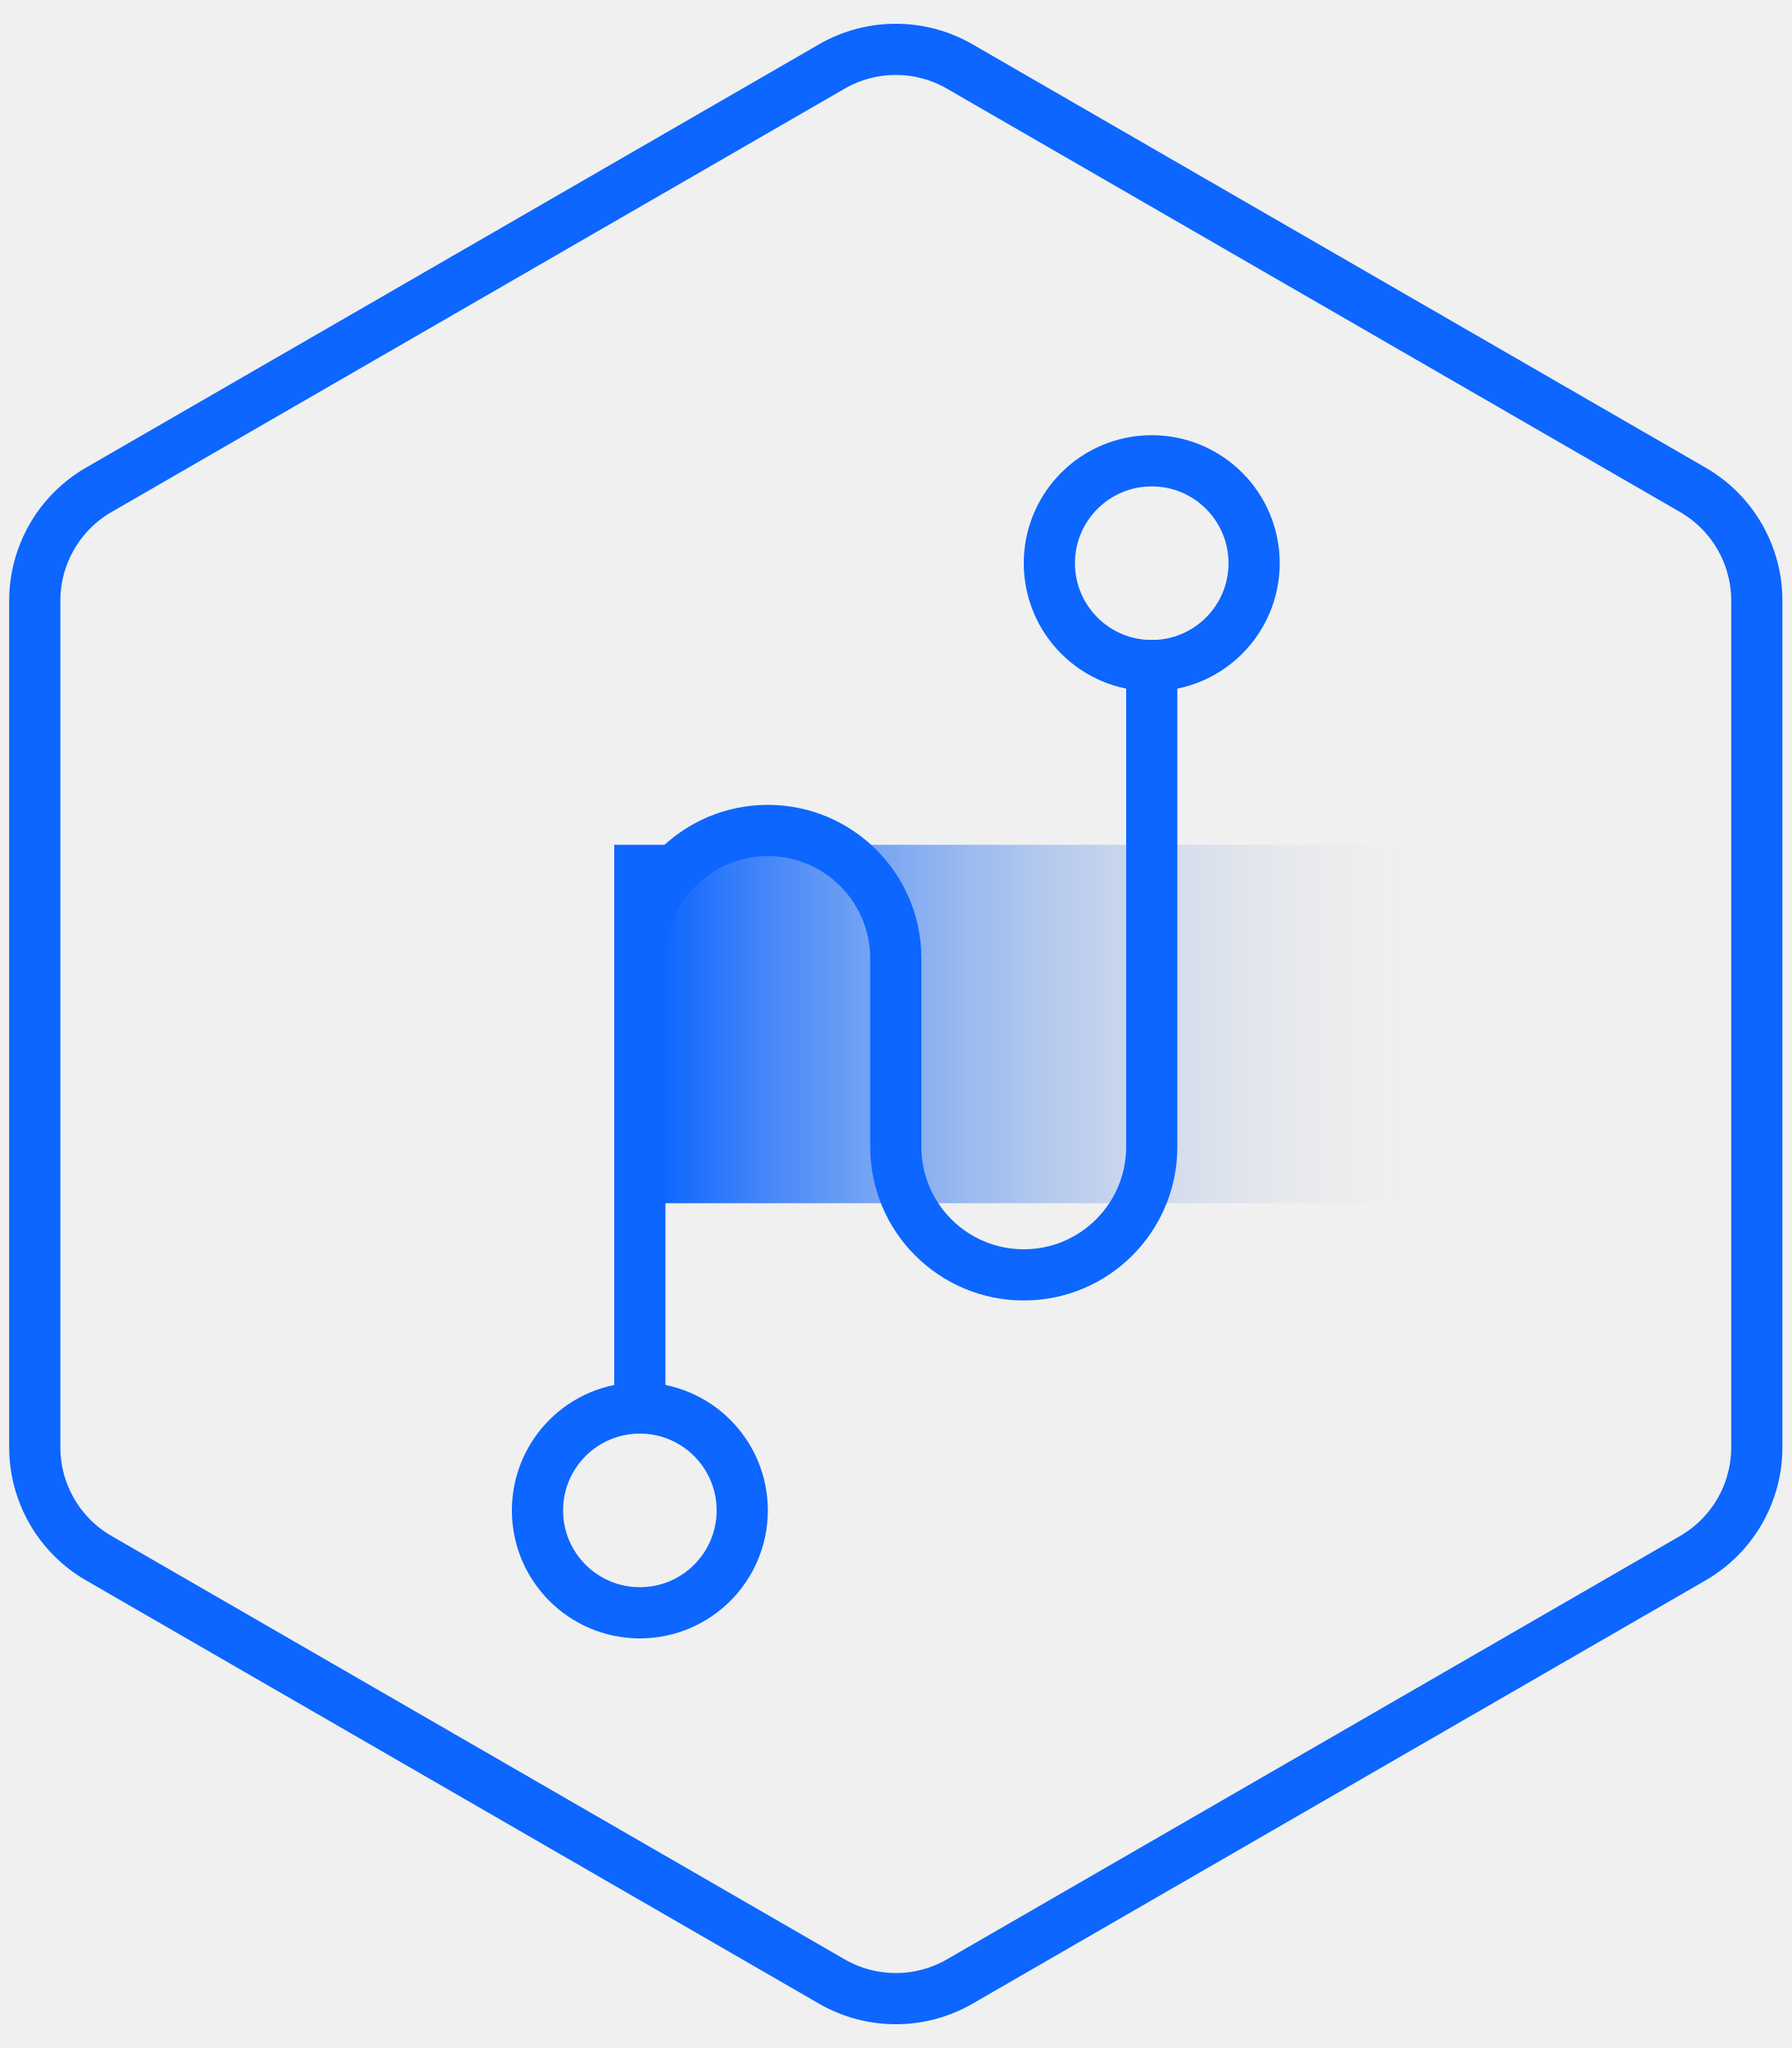
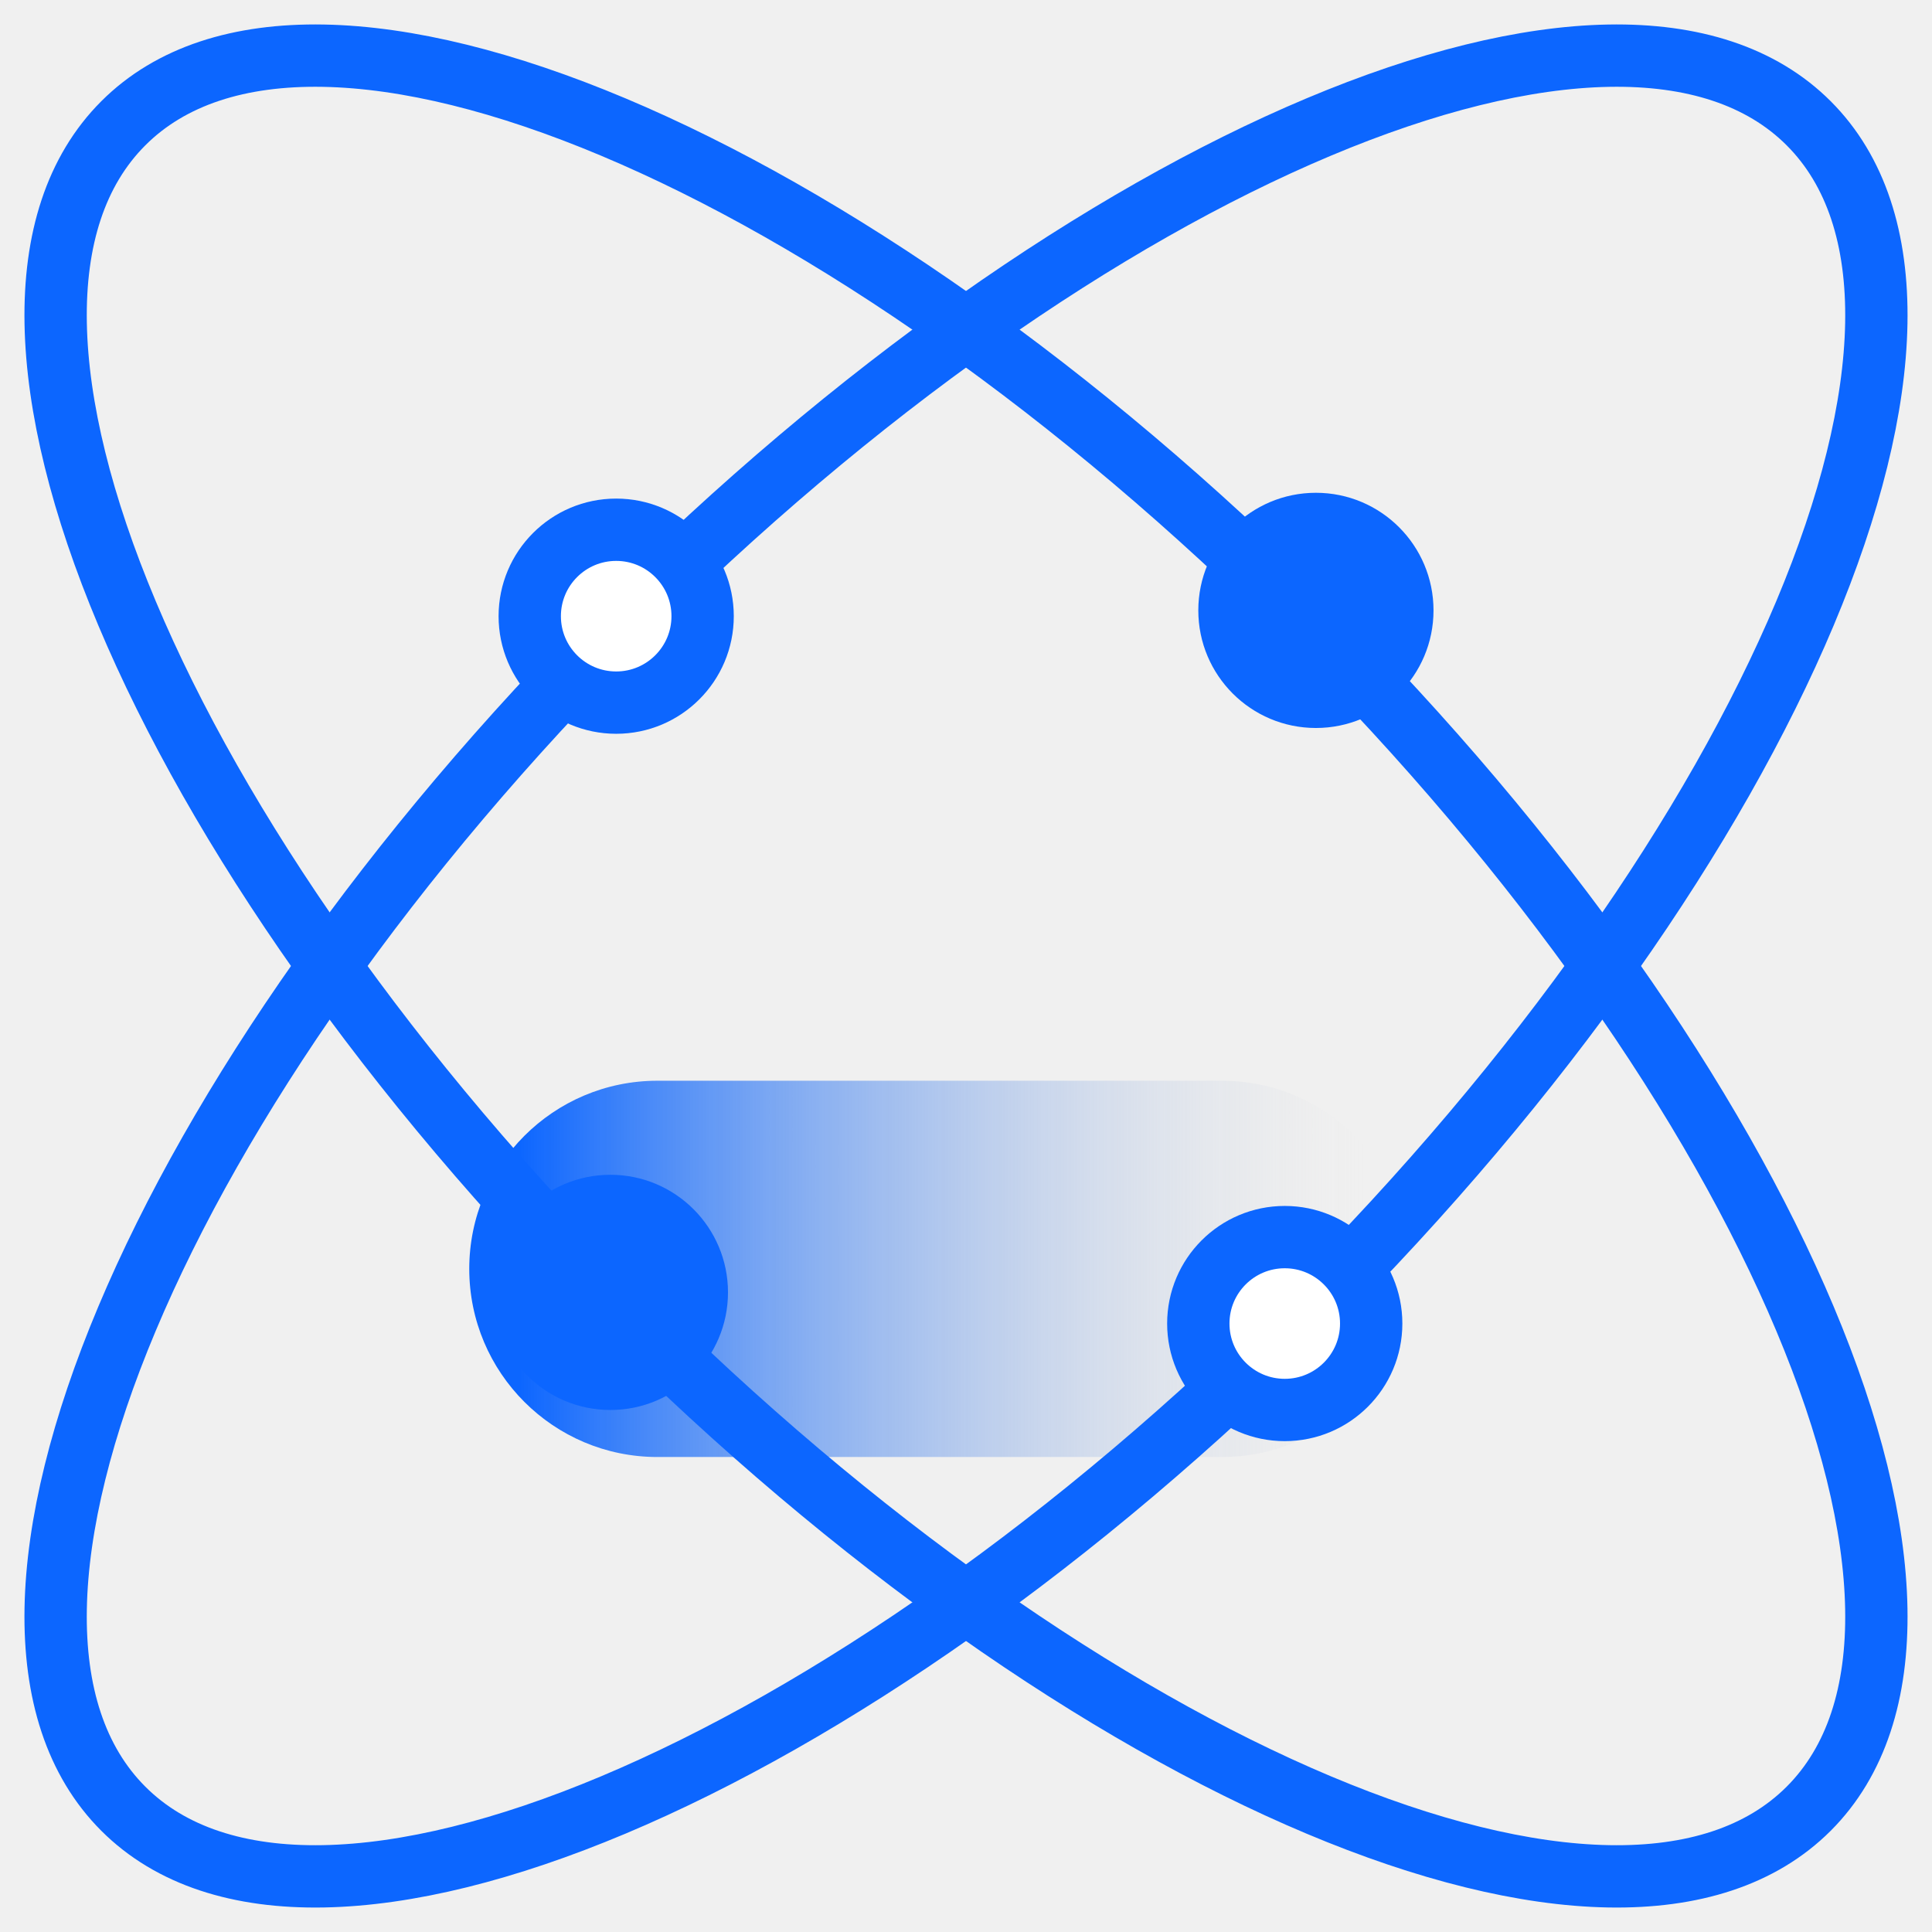
- <svg xmlns="http://www.w3.org/2000/svg" width="70px" height="80px" viewBox="0 0 70 80" version="1.1">
+ <svg xmlns="http://www.w3.org/2000/svg" width="62px" height="62px" viewBox="0 0 62 62" version="1.1">
  <defs>
    <linearGradient x1="5.179%" y1="50%" x2="95.245%" y2="50%" id="linearGradient-1">
      <stop stop-color="#0C66FF" offset="0%" />
      <stop stop-color="#D8D8D8" stop-opacity="0" offset="100%" />
    </linearGradient>
  </defs>
-   <g id="页面-1" stroke="none" stroke-width="1" fill="none" fill-rule="evenodd">
-     <g id="研究方向" transform="translate(-1413, -1438)">
-       <g id="编组-7备份-2" transform="translate(1408, 1438)">
-         <path d="M42.5,2.598 C41.726,2.151 40.863,1.928 40,1.928 C39.137,1.928 38.274,2.151 37.5,2.598 L8.859,19.134 C8.085,19.581 7.46,20.217 7.029,20.964 C6.597,21.712 6.359,22.571 6.359,23.464 L6.359,56.536 C6.359,57.429 6.597,58.288 7.029,59.036 C7.46,59.783 8.085,60.419 8.859,60.866 L37.5,77.402 C39.047,78.295 40.953,78.295 42.5,77.402 L71.141,60.866 C72.688,59.973 73.641,58.322 73.641,56.536 L73.641,23.464 C73.641,22.571 73.403,21.712 72.971,20.964 C72.54,20.217 71.915,19.581 71.141,19.134 L42.5,2.598 Z" id="多边形备份-2" stroke="#0C66FF" stroke-width="2" />
-         <rect id="矩形备份-8" fill="url(#linearGradient-1)" x="29" y="33" width="33" height="14" />
-         <g id="编组-4" transform="translate(24.5, 17)" stroke="#0C66FF" stroke-width="2">
-           <path d="M5.5,39 L5.5,20.44 C5.5,17.679 7.739,15.44 10.5,15.44 C13.261,15.44 15.5,17.679 15.5,20.44 L15.5,27.8 C15.5,30.561 17.739,32.8 20.5,32.8 C23.261,32.8 25.5,30.561 25.5,27.8 L25.5,8 L25.5,8" id="路径-4" />
-           <circle id="椭圆形" cx="25.5" cy="5" r="4" />
-           <circle id="椭圆形备份-6" cx="5.5" cy="42" r="4" />
-         </g>
+   <g id="官网web" stroke="none" stroke-width="1" fill="none" fill-rule="evenodd">
+     <g id="研究方向" transform="translate(-1417, -1447)">
+       <g id="编组-2备份-3" transform="translate(1408, 1438)">
+         <rect id="矩形备份-23" fill="url(#linearGradient-1)" x="24.059" y="43.682" width="30.189" height="12.075" rx="6.038" />
+         <ellipse id="椭圆形" stroke="#0C66FF" stroke-width="2" transform="translate(40, 40) rotate(45) translate(-40, -40) " cx="40" cy="40" rx="38.245" ry="15.604" />
+         <circle id="椭圆形备份-14" fill="#0C66FF" cx="51.229" cy="28.588" r="3.774" />
+         <circle id="椭圆形备份-15" fill="#0C66FF" cx="28.588" cy="50.474" r="3.774" />
+         <ellipse id="椭圆形" stroke="#0C66FF" stroke-width="2" transform="translate(40, 40) scale(-1, 1) rotate(45) translate(-40, -40) " cx="40" cy="40" rx="38.245" ry="15.604" />
+         <circle id="椭圆形备份-17" stroke="#0C66FF" stroke-width="2" fill="#FFFFFF" cx="50.229" cy="51.474" r="2.774" />
+         <circle id="椭圆形备份-32" stroke="#0C66FF" stroke-width="2" fill="#FFFFFF" cx="28.774" cy="28.774" r="2.774" />
      </g>
    </g>
  </g>
</svg>
